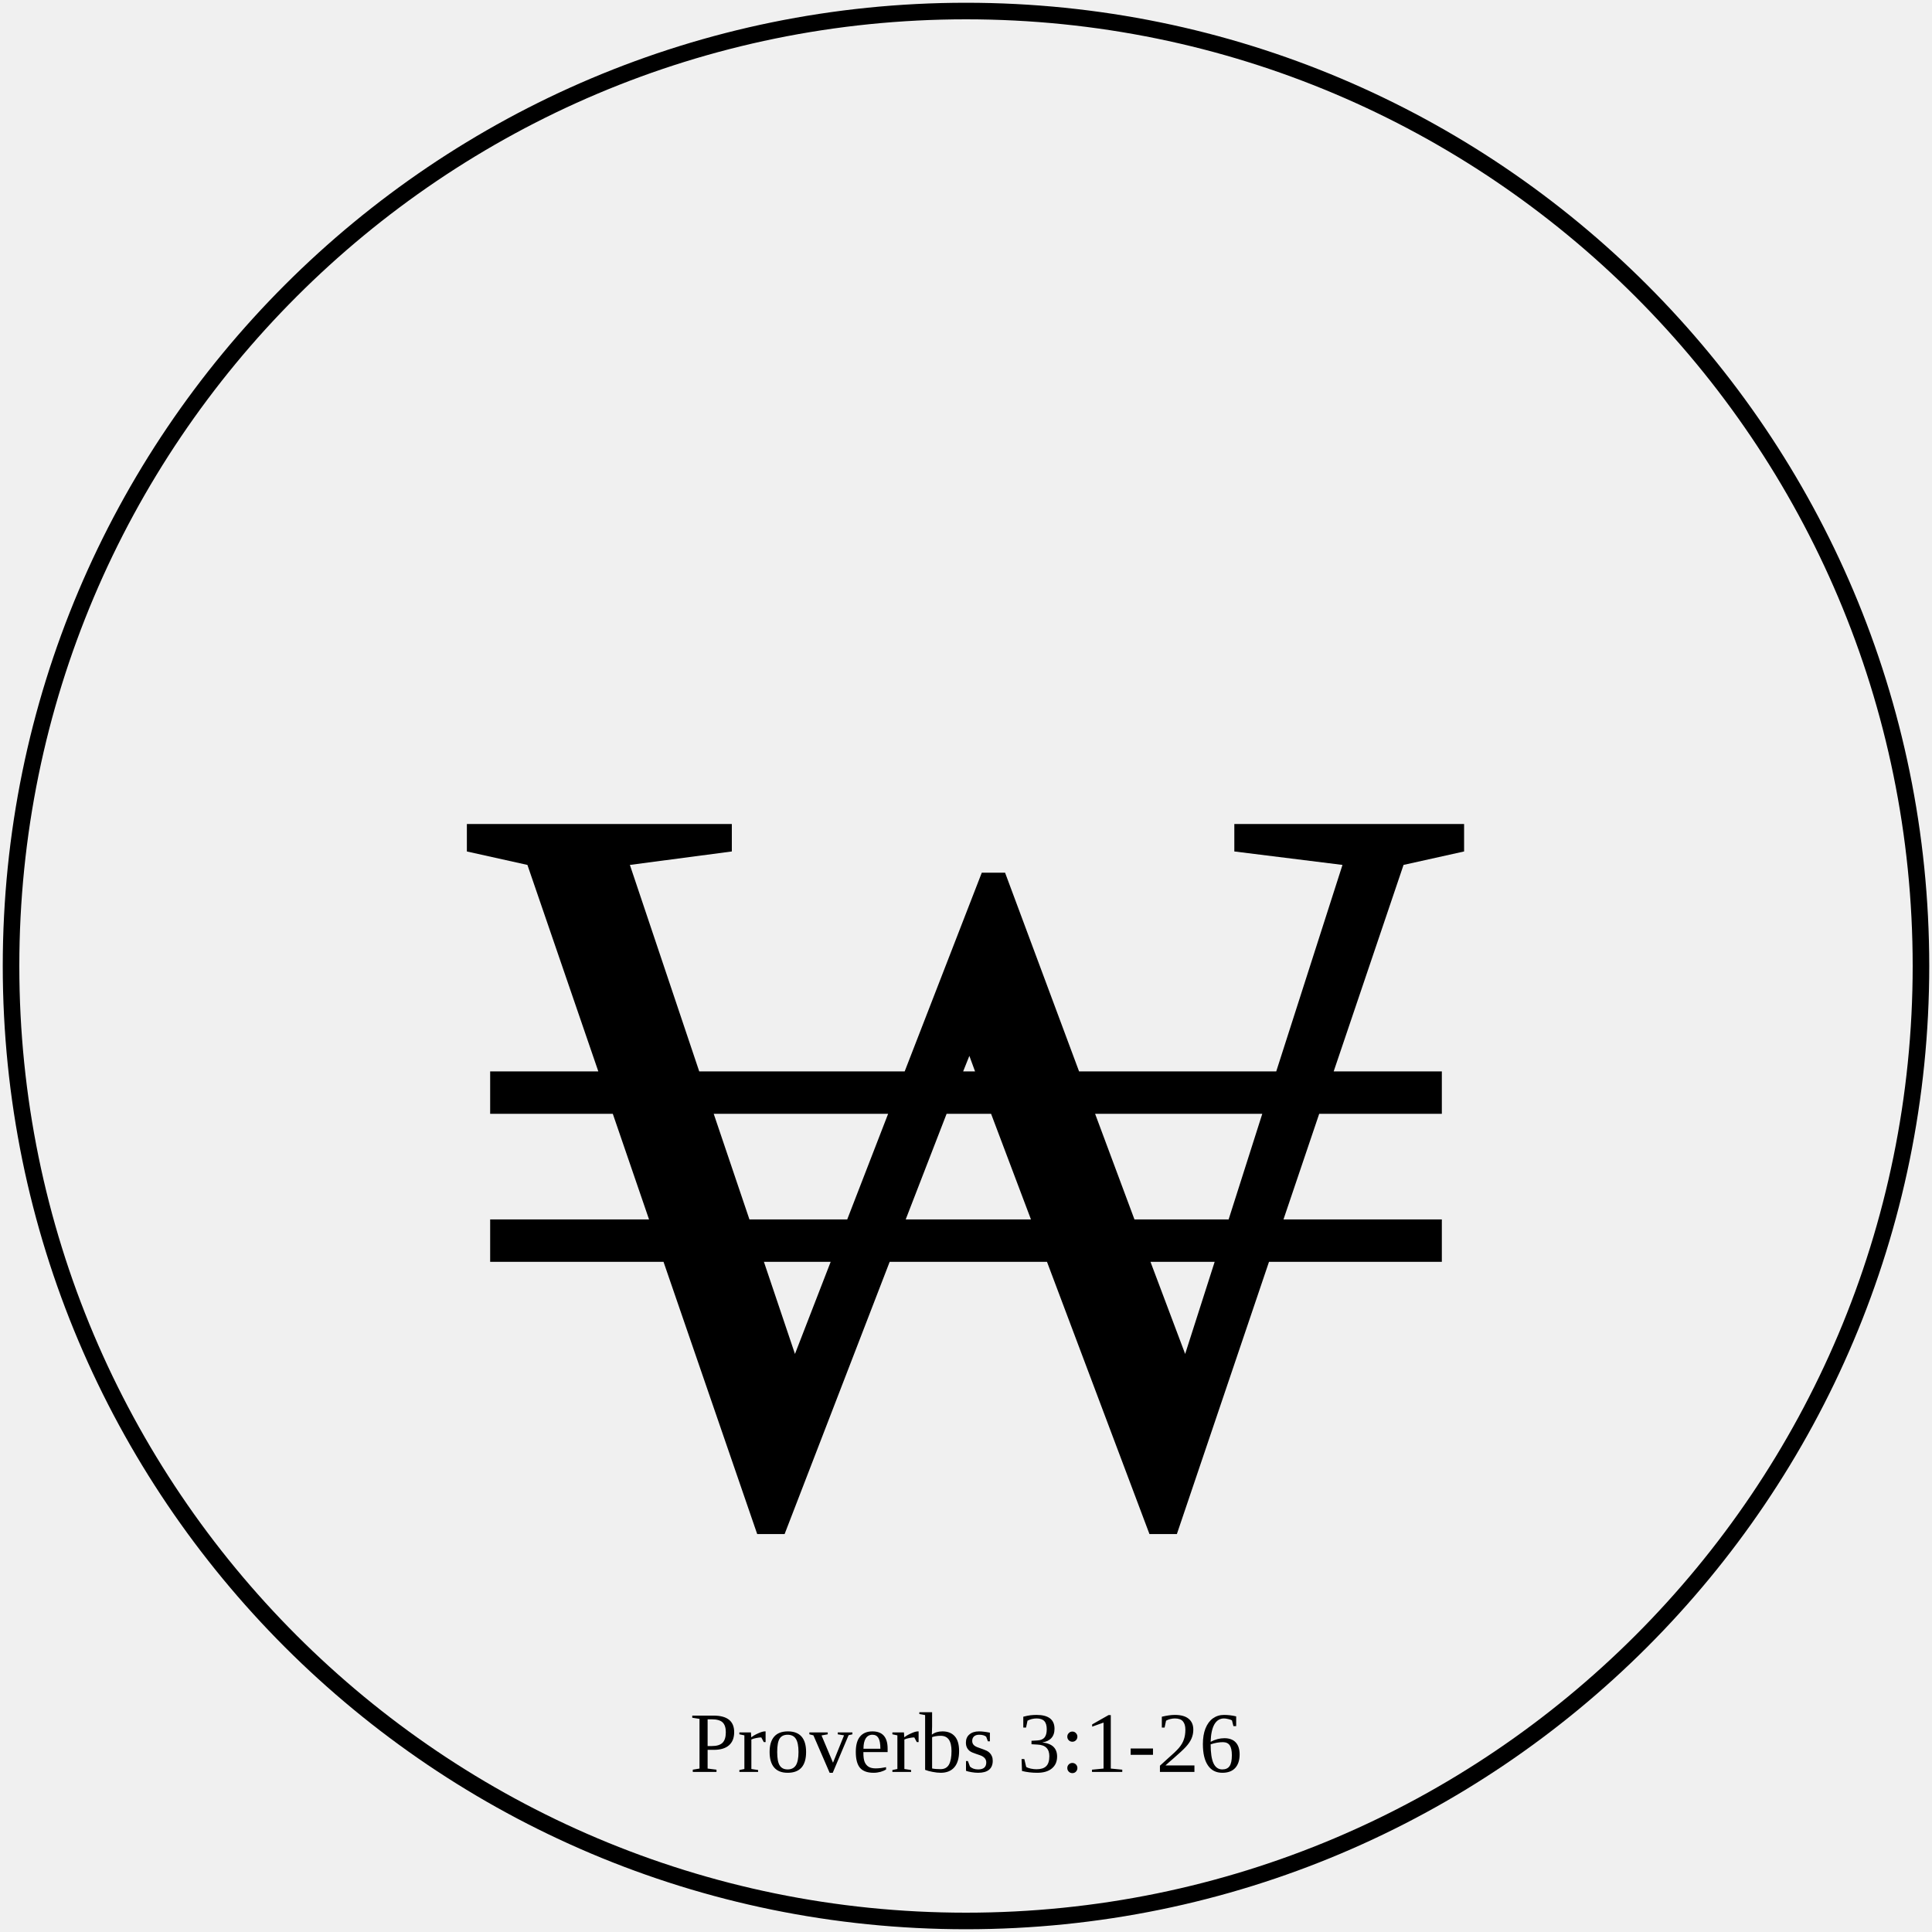
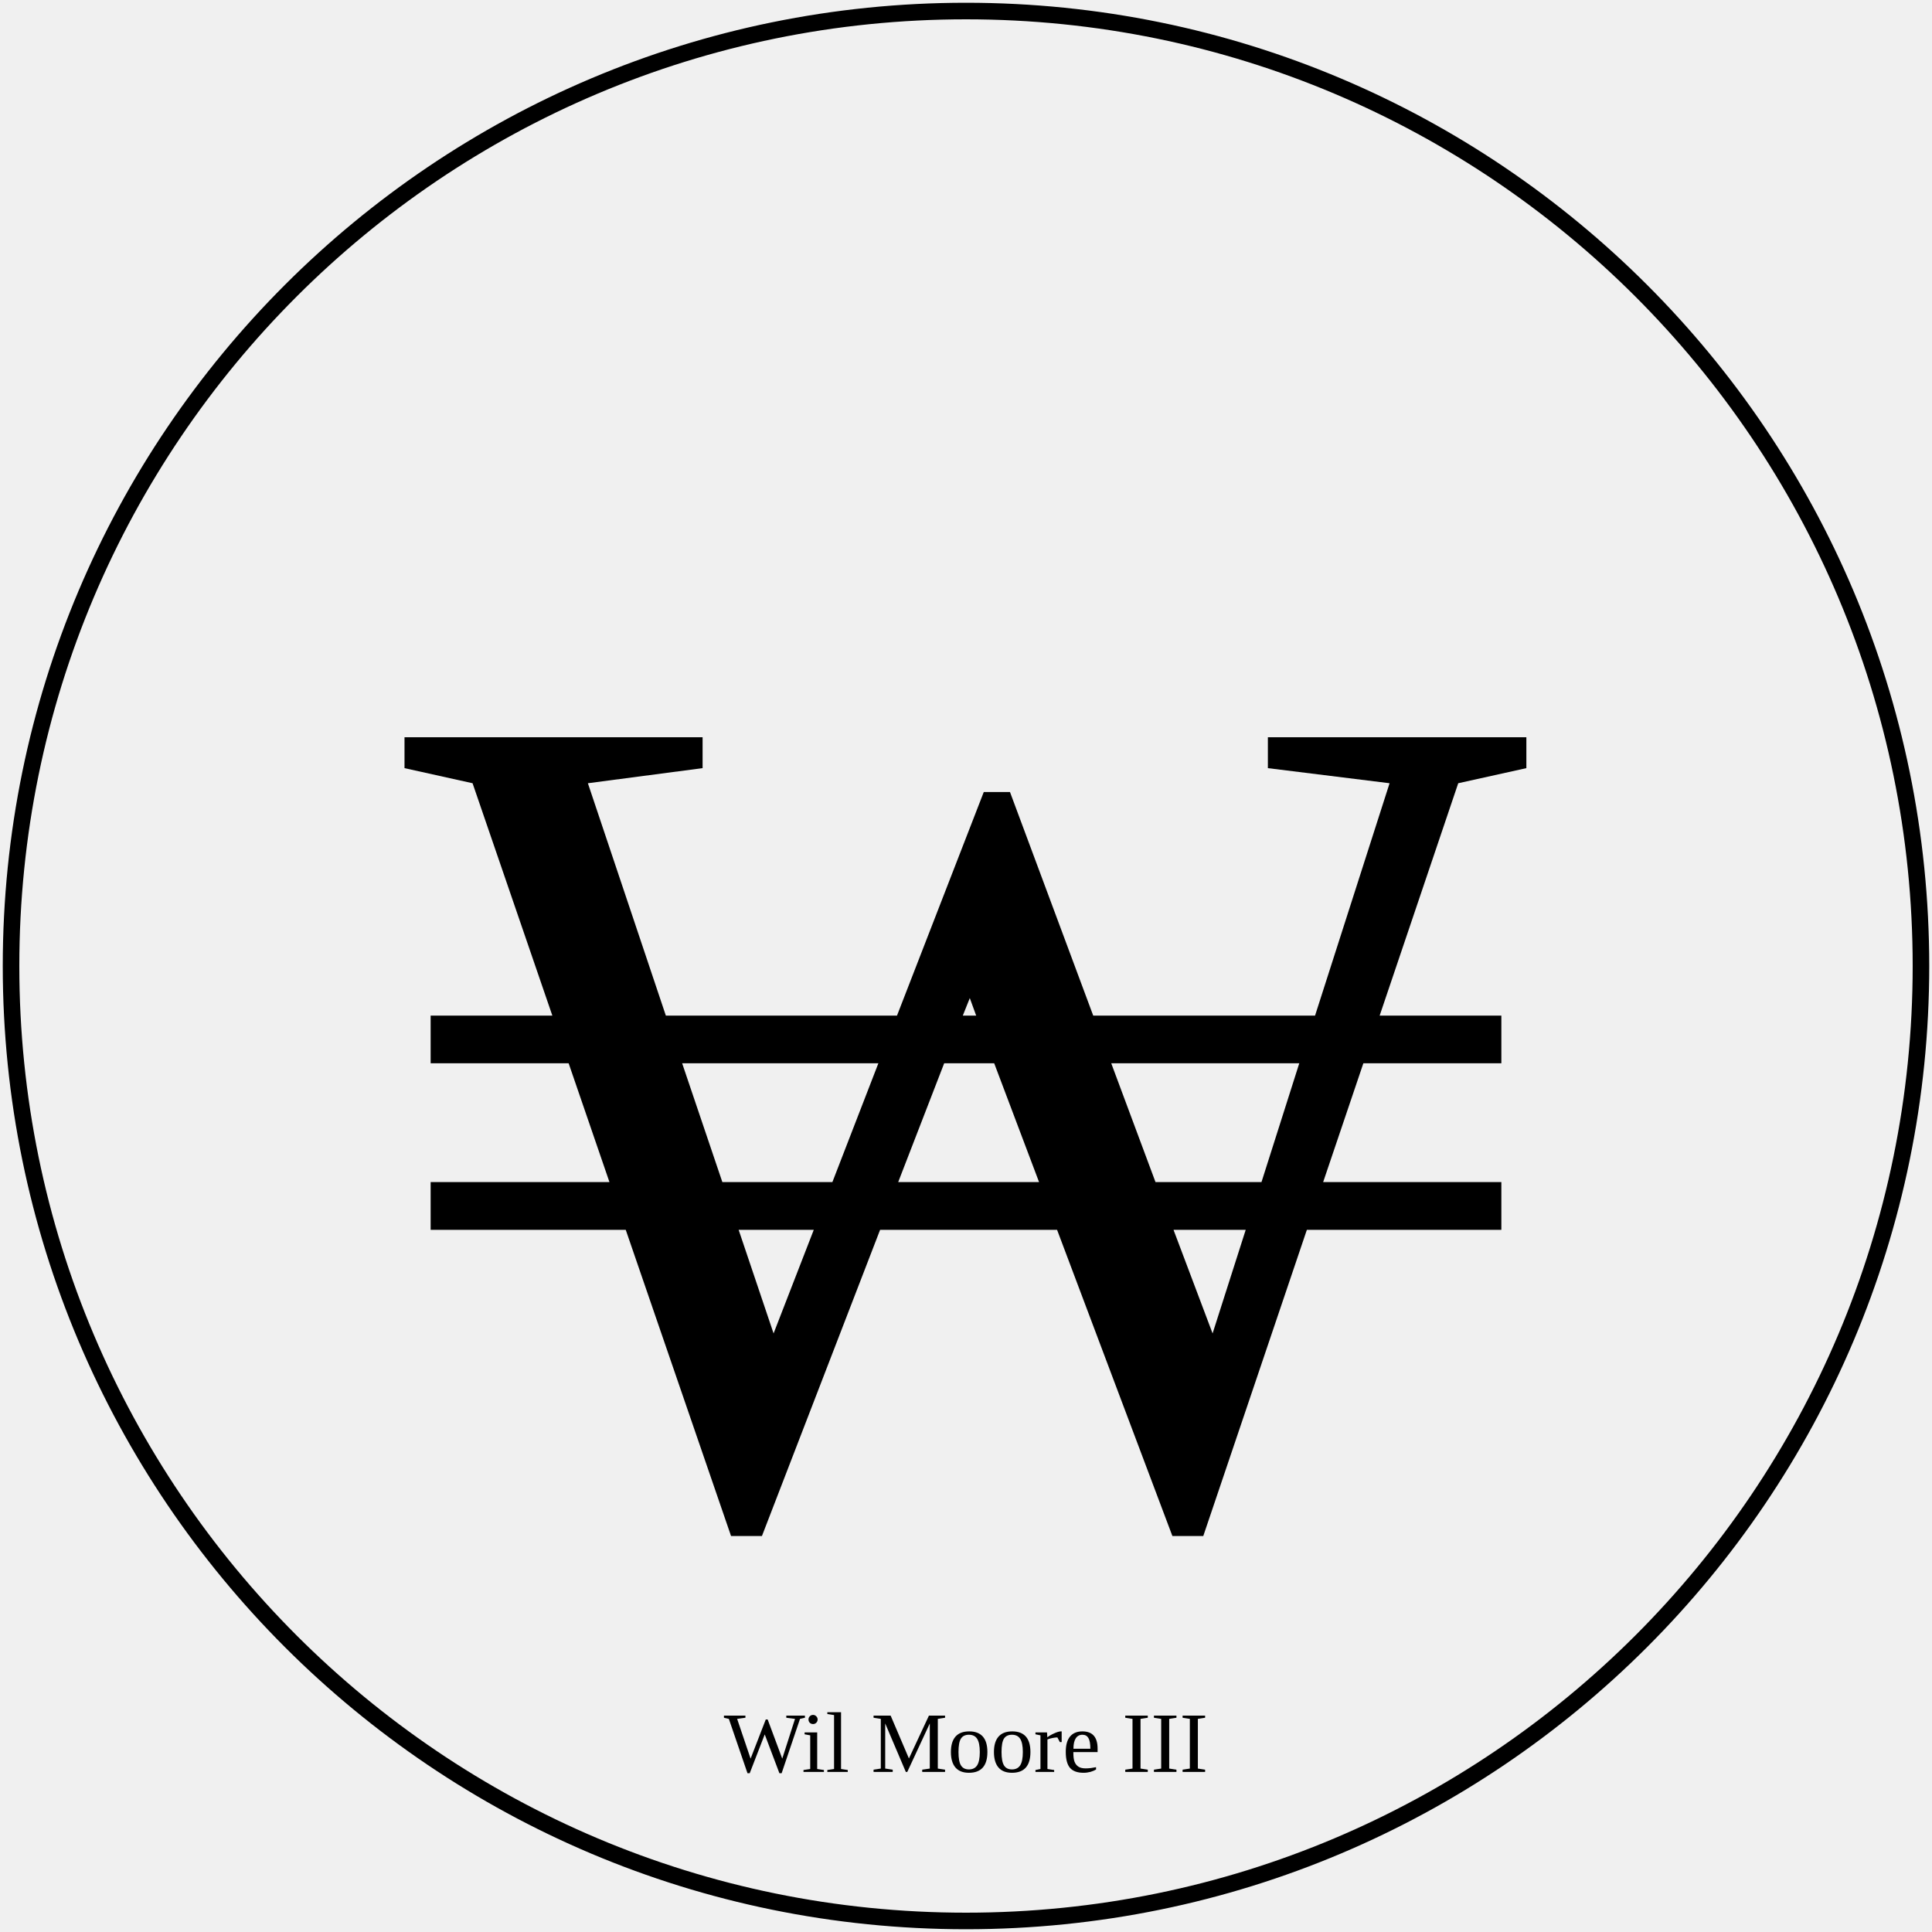
- <svg xmlns="http://www.w3.org/2000/svg" version="1.1" id="U+20A9" viewBox="0 0 350 350" width="350" height="350" text-anchor="middle" style="background-color: transparent important!;">
+ <svg xmlns="http://www.w3.org/2000/svg" version="1.1" id="U+20A9" viewBox="0 0 350 350" width="350" height="350" text-anchor="middle" font-family="Times New Roman" style="background-color: transparent important!;">
  <circle id="circle-0-0" fill="none" fill-opacity="0" stroke="#ffffff" stroke-width="0" shape-rendering="geometricPrecision" cx="175" cy="175" r="175" />
  <circle id="circle-0-1" fill="none" fill-opacity="0" stroke="#000" stroke-width="3" shape-rendering="geometricPrecision" cx="175" cy="175" r="173" />
-   <text id="symbol-0-0" font-size="16em" font-family="Times New Roman" fill="#000" x="175" y="275" dy="0">₩</text>
-   <text id="symbol-0-1" font-size="1.3em" font-family="Times New Roman" fill="#000" x="175" y="321" dy="0">Proverbs 3:1-26</text>
+   <text id="symbol-0-0" font-size="18em" fill="#000" x="175" y="275" dy="0">₩</text>
+   <text id="symbol-0-1" font-size="1.3em" fill="#000" x="175" y="321" dy="0">Wil Moore III</text>
</svg>
